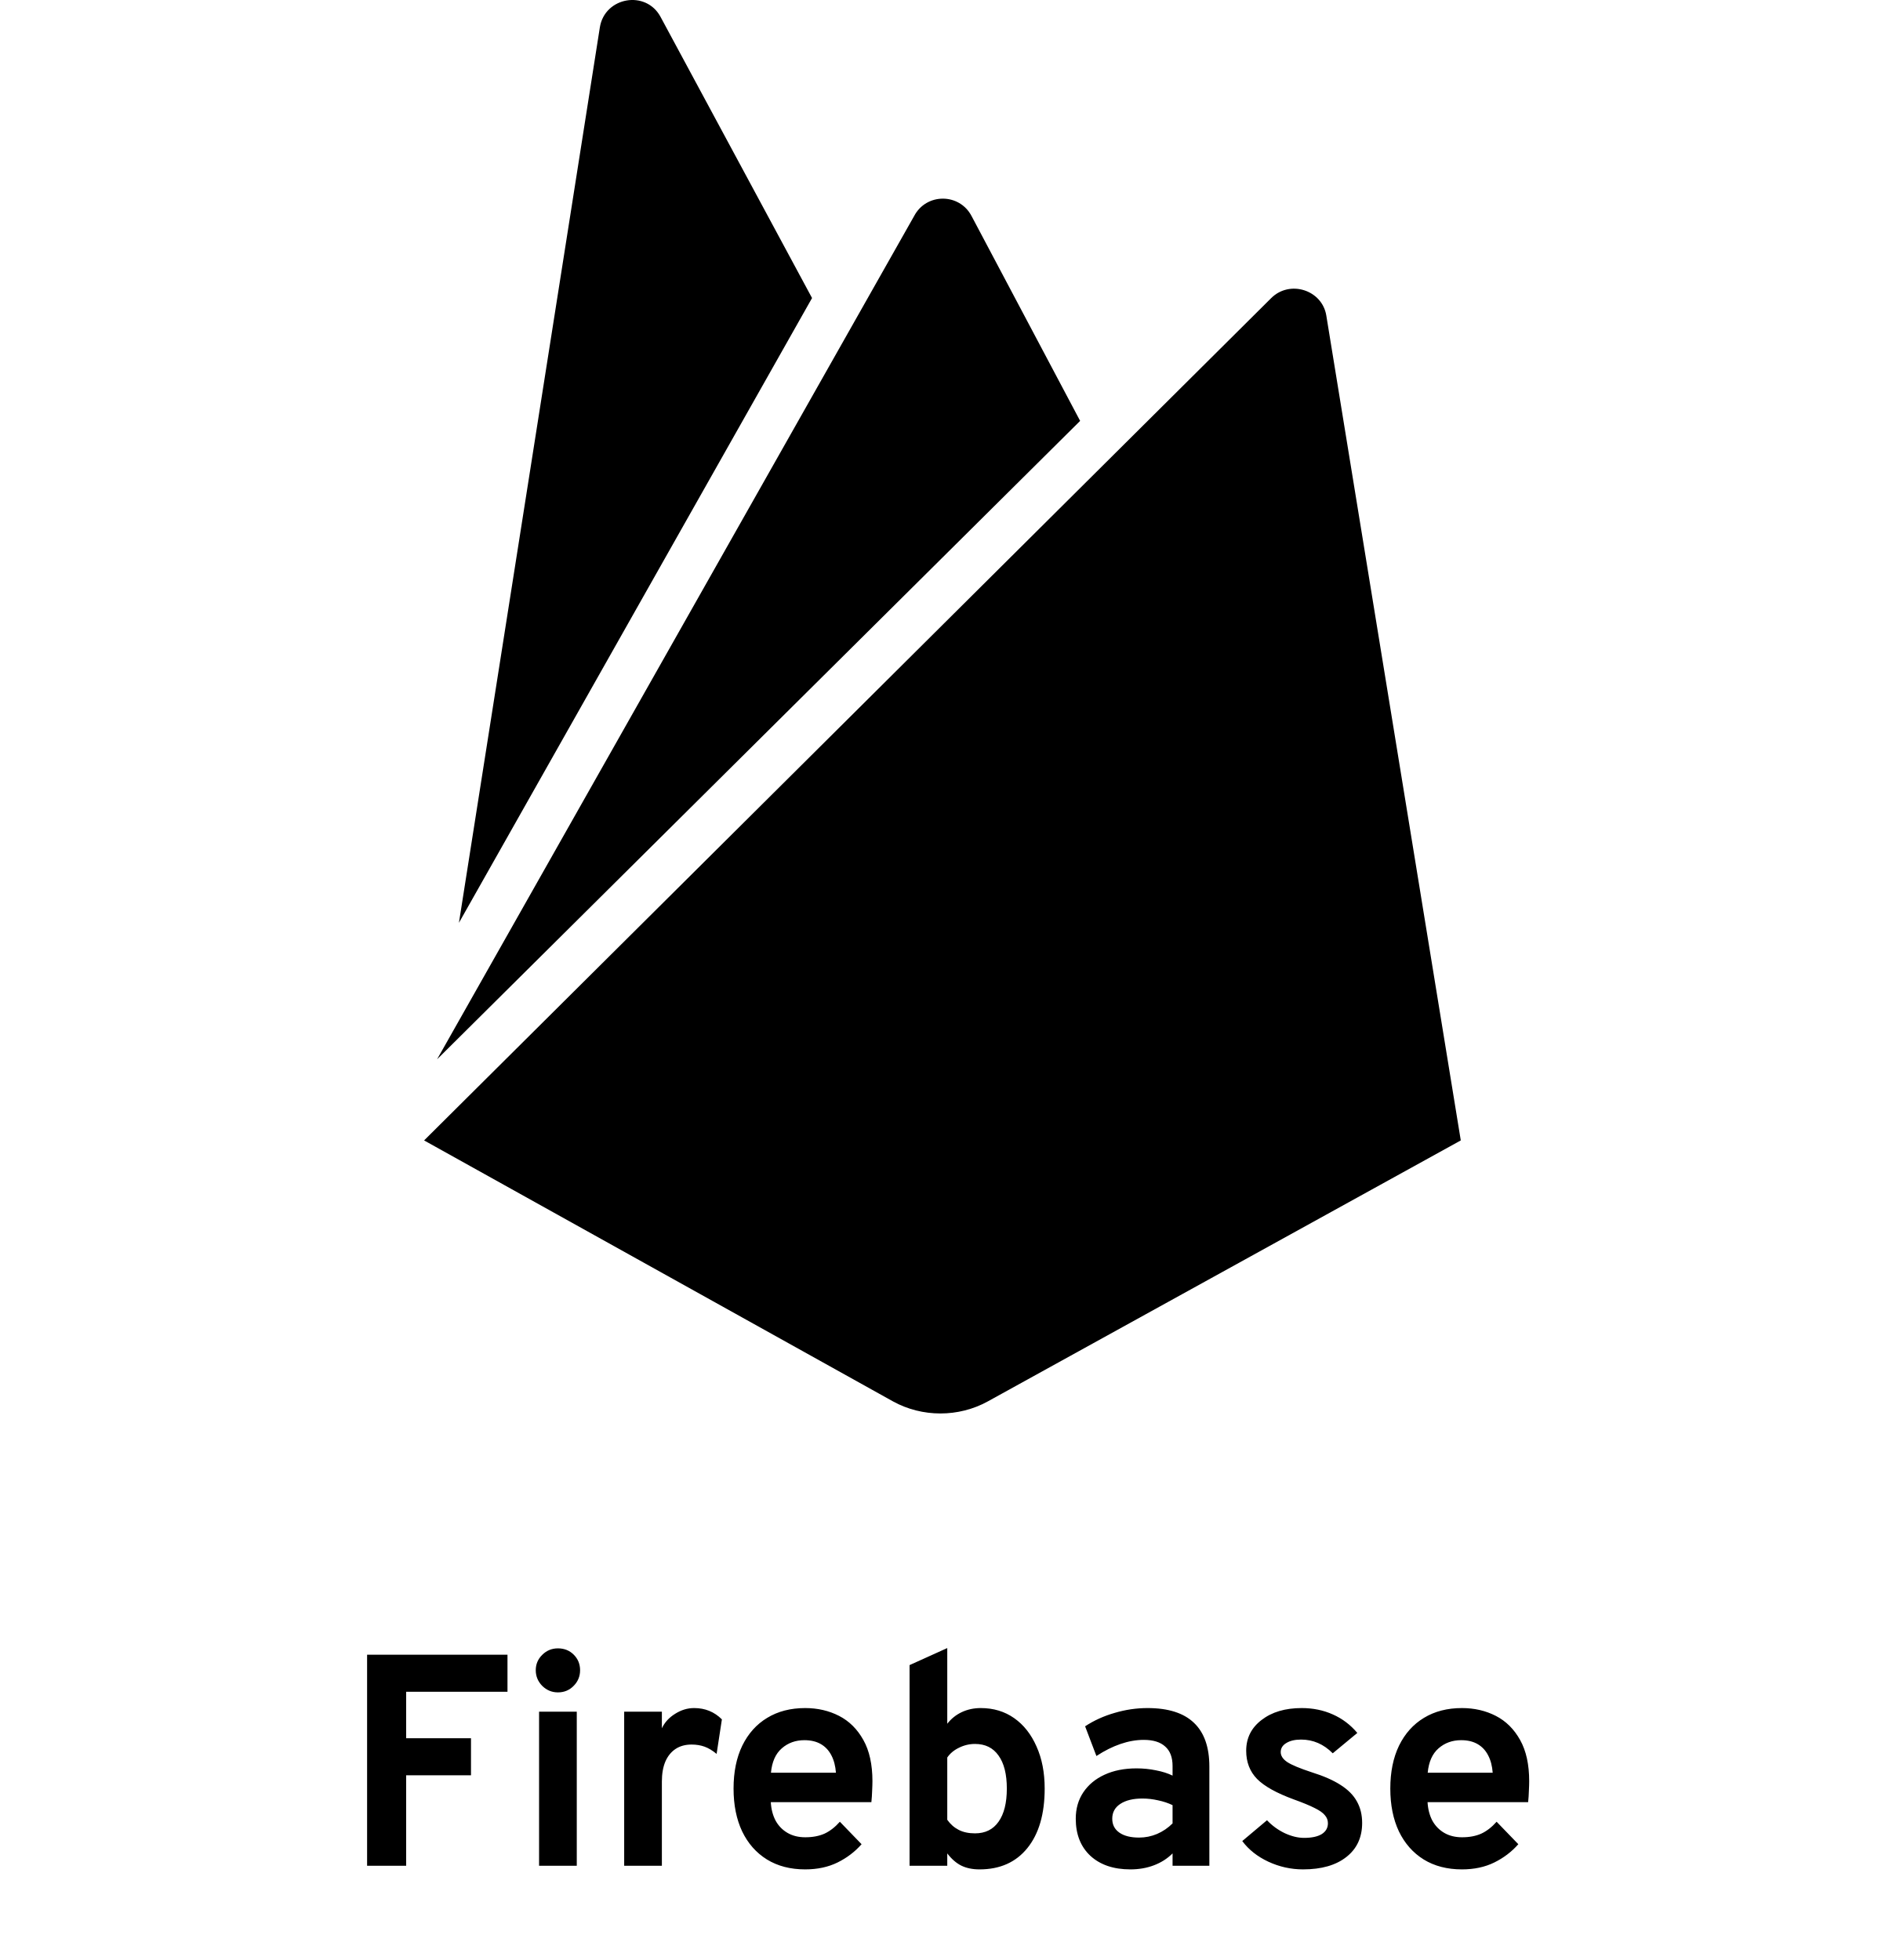
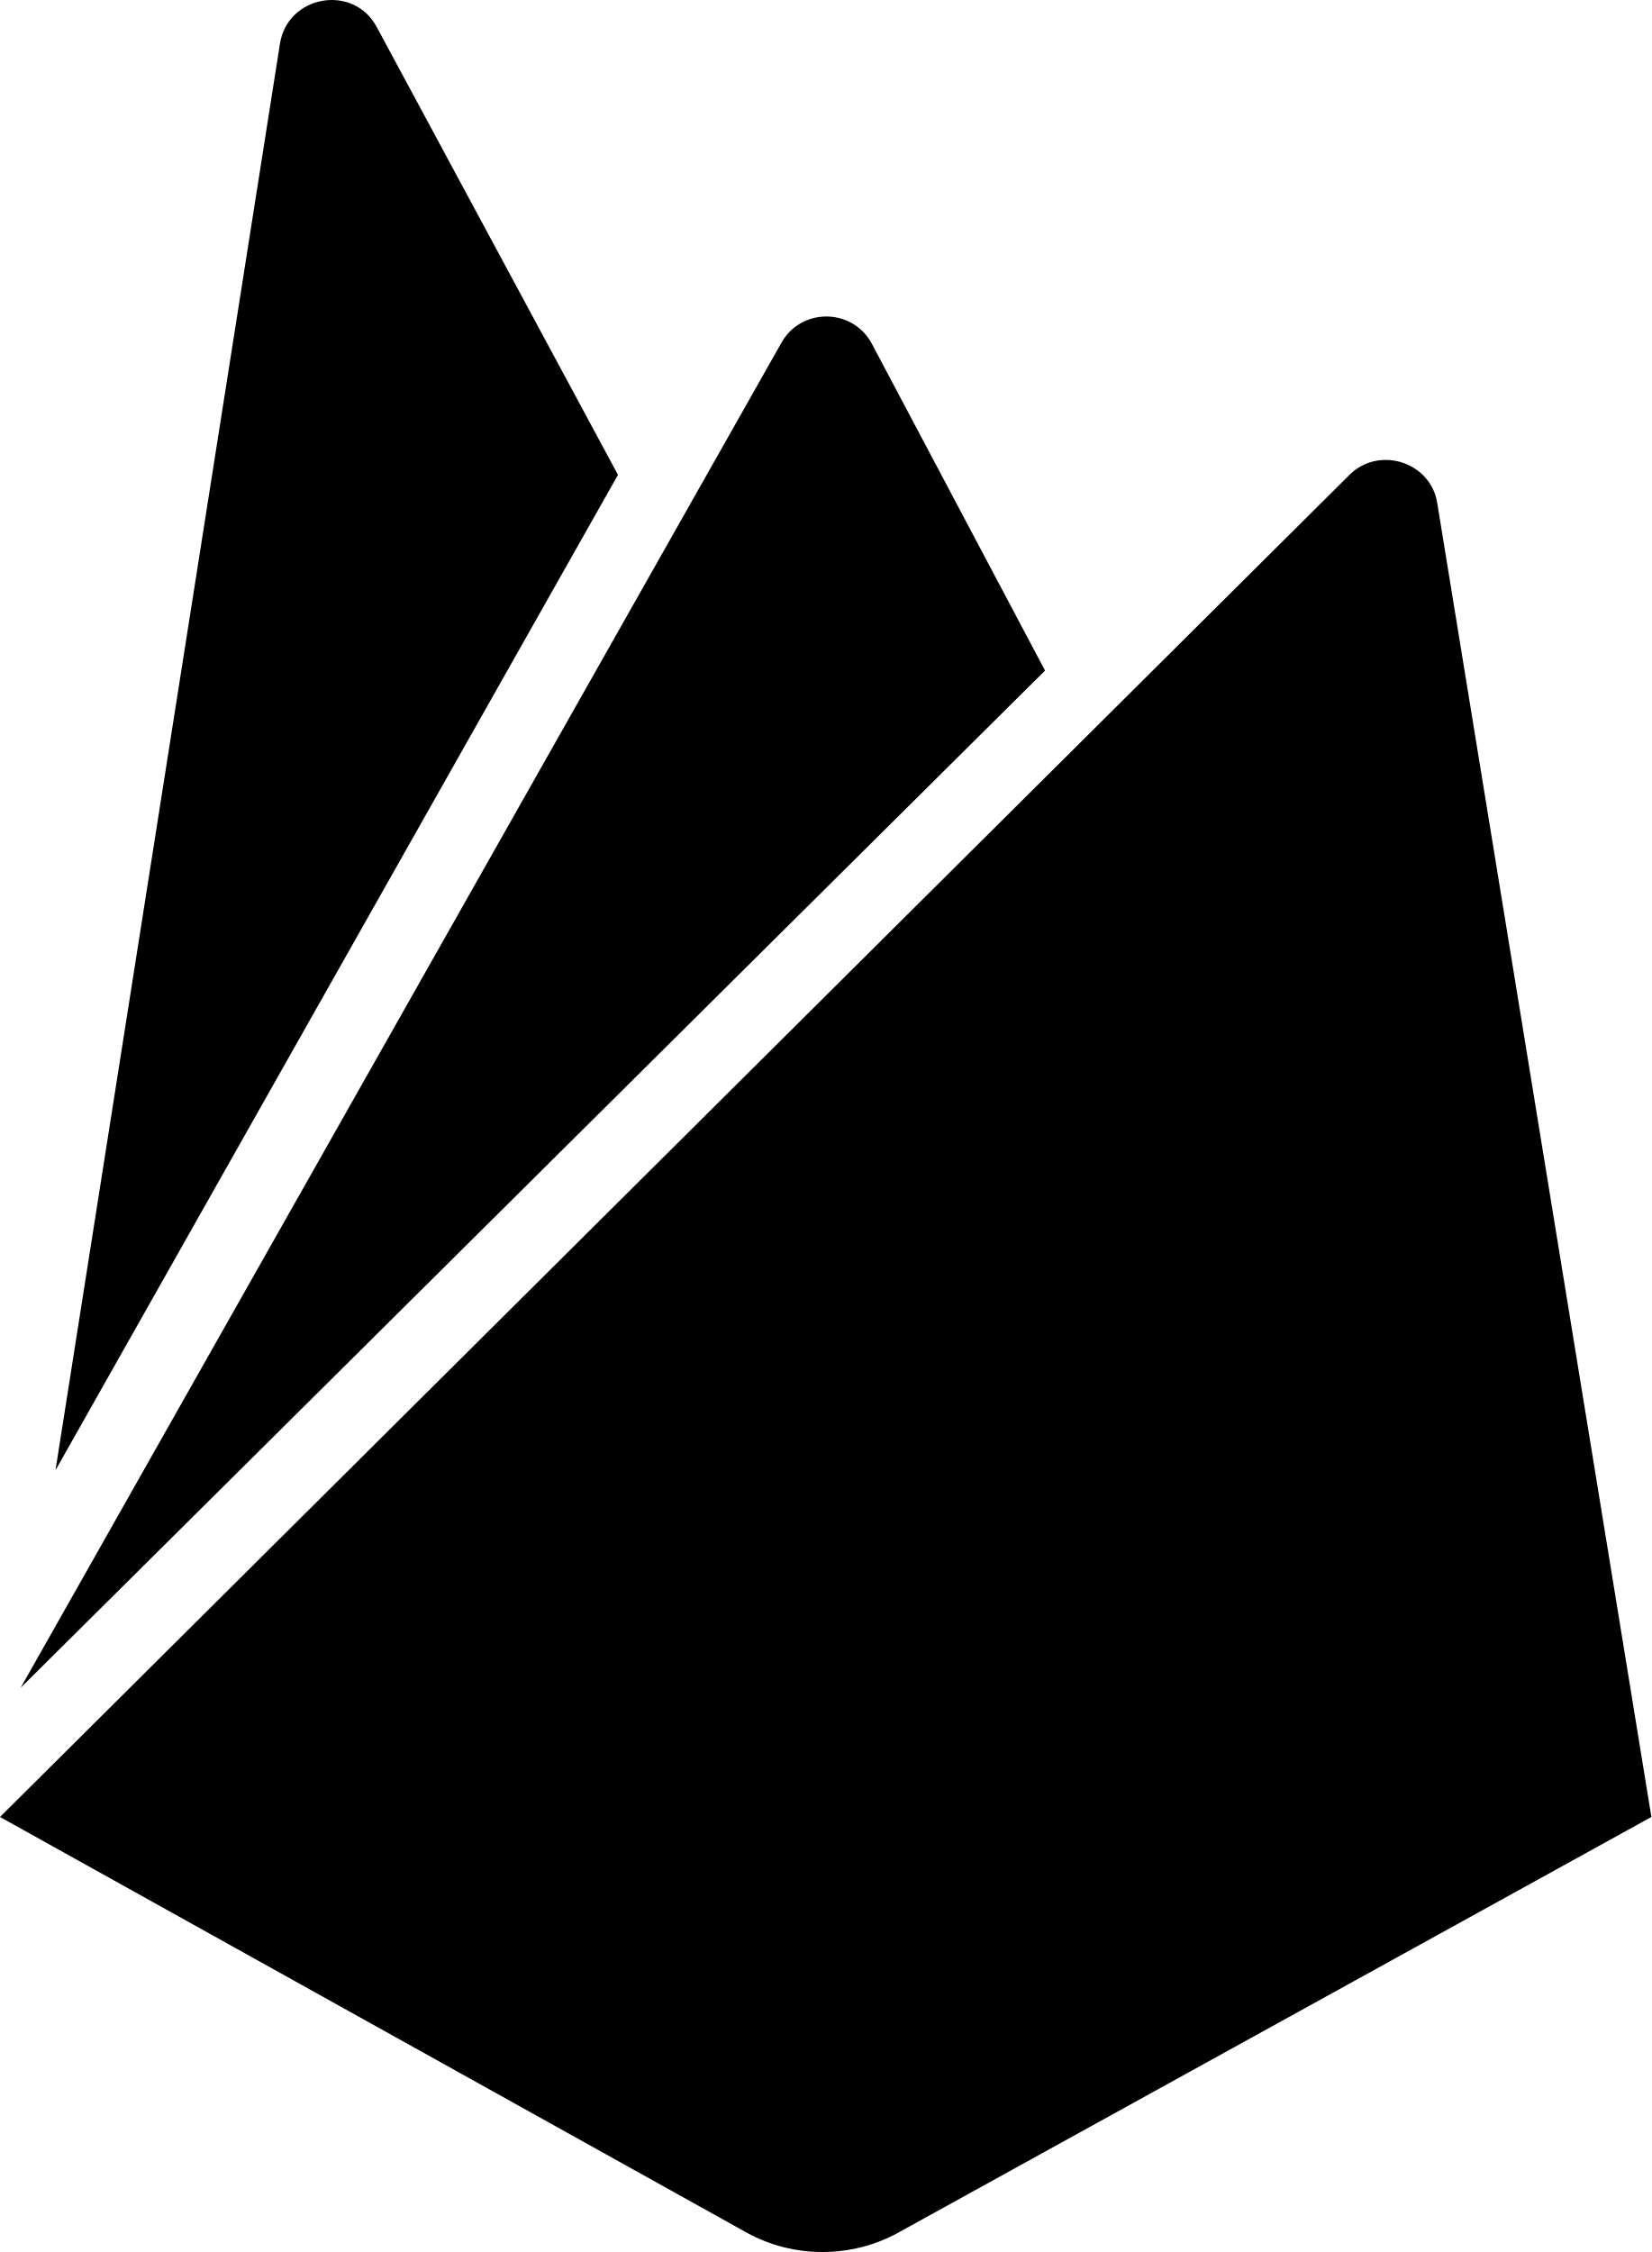
- <svg xmlns="http://www.w3.org/2000/svg" width="100" height="104" viewBox="0 0 100 104" fill="none">
-   <path d="M24.348 48.965L31.824 1.454C32.082 -0.165 34.273 -0.549 35.047 0.9L43.082 15.814L24.348 48.965ZM77.5 60.512L70.367 16.751C70.152 15.388 68.434 14.834 67.445 15.814L22.5 60.512L47.379 74.361C48.926 75.213 50.859 75.213 52.406 74.361L77.5 60.512ZM57.305 22.333L51.547 11.467C50.902 10.232 49.141 10.232 48.496 11.467L23.188 56.209L57.305 22.333Z" fill="black" />
-   <path d="M19.476 99V87.8H26.924V89.768H21.548V92.232H24.988V94.2H21.548V99H19.476ZM28.6 99V90.824H30.6V99H28.6ZM29.6 89.8C29.28 89.8 29.003 89.685 28.768 89.456C28.539 89.221 28.424 88.944 28.424 88.624C28.424 88.304 28.539 88.032 28.768 87.808C28.997 87.579 29.275 87.464 29.6 87.464C29.936 87.464 30.216 87.576 30.44 87.8C30.664 88.024 30.776 88.299 30.776 88.624C30.776 88.949 30.661 89.227 30.432 89.456C30.208 89.685 29.931 89.8 29.6 89.8ZM33.115 99V90.824H35.115V91.704C35.264 91.389 35.499 91.133 35.819 90.936C36.139 90.733 36.475 90.632 36.827 90.632C37.408 90.632 37.899 90.832 38.299 91.232L38.019 93.064C37.8 92.883 37.587 92.755 37.379 92.68C37.171 92.605 36.942 92.568 36.691 92.568C36.361 92.568 36.078 92.645 35.843 92.8C35.608 92.955 35.427 93.179 35.299 93.472C35.176 93.765 35.115 94.117 35.115 94.528V99H33.115ZM42.718 99.192C41.934 99.192 41.256 99.016 40.686 98.664C40.12 98.312 39.683 97.816 39.374 97.176C39.07 96.531 38.918 95.773 38.918 94.904C38.918 94.024 39.072 93.264 39.382 92.624C39.696 91.984 40.136 91.493 40.702 91.152C41.272 90.805 41.944 90.632 42.718 90.632C43.379 90.632 43.979 90.771 44.518 91.048C45.056 91.325 45.486 91.752 45.806 92.328C46.126 92.899 46.286 93.627 46.286 94.512C46.286 94.651 46.28 94.821 46.27 95.024C46.264 95.221 46.251 95.421 46.23 95.624H40.894C40.915 95.997 41 96.325 41.15 96.608C41.304 96.885 41.515 97.101 41.782 97.256C42.048 97.411 42.363 97.488 42.726 97.488C43.115 97.488 43.454 97.424 43.742 97.296C44.03 97.163 44.302 96.952 44.558 96.664L45.71 97.856C45.358 98.256 44.934 98.579 44.438 98.824C43.942 99.069 43.368 99.192 42.718 99.192ZM40.902 94.064H44.35C44.323 93.707 44.243 93.4 44.11 93.144C43.976 92.883 43.79 92.683 43.55 92.544C43.31 92.405 43.019 92.336 42.678 92.336C42.208 92.336 41.808 92.48 41.478 92.768C41.147 93.056 40.955 93.488 40.902 94.064ZM51.968 99.192C51.594 99.192 51.272 99.125 51 98.992C50.733 98.859 50.485 98.643 50.256 98.344V99H48.256V88.352L50.256 87.448V91.464C50.464 91.197 50.72 90.992 51.024 90.848C51.333 90.704 51.669 90.632 52.032 90.632C52.709 90.632 53.301 90.811 53.808 91.168C54.315 91.525 54.709 92.027 54.992 92.672C55.28 93.312 55.424 94.056 55.424 94.904C55.424 96.253 55.117 97.307 54.504 98.064C53.896 98.816 53.05 99.192 51.968 99.192ZM51.728 97.28C52.272 97.28 52.688 97.075 52.976 96.664C53.269 96.253 53.416 95.667 53.416 94.904C53.416 94.141 53.269 93.557 52.976 93.152C52.688 92.741 52.272 92.536 51.728 92.536C51.429 92.536 51.147 92.603 50.88 92.736C50.613 92.864 50.405 93.037 50.256 93.256V96.56C50.421 96.795 50.624 96.973 50.864 97.096C51.104 97.219 51.392 97.28 51.728 97.28ZM59.969 99.192C59.078 99.192 58.371 98.952 57.849 98.472C57.331 97.987 57.073 97.331 57.073 96.504C57.073 95.971 57.206 95.504 57.473 95.104C57.745 94.699 58.121 94.387 58.601 94.168C59.086 93.944 59.651 93.832 60.297 93.832C60.654 93.832 60.998 93.867 61.329 93.936C61.665 94 61.958 94.093 62.209 94.216V93.704C62.209 93.245 62.078 92.901 61.817 92.672C61.561 92.437 61.182 92.32 60.681 92.32C60.281 92.32 59.87 92.392 59.449 92.536C59.027 92.68 58.601 92.893 58.169 93.176L57.569 91.6C58.038 91.291 58.561 91.053 59.137 90.888C59.713 90.717 60.294 90.632 60.881 90.632C61.979 90.632 62.801 90.893 63.345 91.416C63.889 91.933 64.161 92.707 64.161 93.736V99H62.209V98.344C61.931 98.621 61.601 98.832 61.217 98.976C60.838 99.12 60.422 99.192 59.969 99.192ZM60.433 97.504C60.763 97.504 61.081 97.44 61.385 97.312C61.694 97.179 61.969 96.992 62.209 96.752V95.784C61.979 95.672 61.723 95.587 61.441 95.528C61.163 95.464 60.886 95.432 60.609 95.432C60.113 95.432 59.721 95.528 59.433 95.72C59.15 95.907 59.009 96.168 59.009 96.504C59.009 96.819 59.134 97.064 59.385 97.24C59.635 97.416 59.985 97.504 60.433 97.504ZM69.131 99.192C68.491 99.192 67.878 99.056 67.291 98.784C66.71 98.512 66.248 98.147 65.907 97.688L67.219 96.584C67.491 96.872 67.806 97.101 68.163 97.272C68.52 97.437 68.862 97.52 69.187 97.52C69.592 97.52 69.904 97.453 70.123 97.32C70.342 97.181 70.451 96.989 70.451 96.744C70.451 96.584 70.398 96.443 70.291 96.32C70.19 96.192 70.008 96.064 69.747 95.936C69.486 95.803 69.118 95.651 68.643 95.48C67.726 95.144 67.075 94.781 66.691 94.392C66.307 93.997 66.115 93.499 66.115 92.896C66.115 92.224 66.387 91.68 66.931 91.264C67.475 90.843 68.184 90.632 69.059 90.632C69.656 90.632 70.206 90.744 70.707 90.968C71.214 91.192 71.648 91.52 72.011 91.952L70.707 93.032C70.227 92.547 69.667 92.304 69.027 92.304C68.702 92.304 68.44 92.365 68.243 92.488C68.046 92.605 67.947 92.765 67.947 92.968C67.947 93.165 68.062 93.341 68.291 93.496C68.526 93.651 68.96 93.832 69.595 94.04C70.224 94.237 70.734 94.461 71.123 94.712C71.518 94.963 71.806 95.253 71.987 95.584C72.174 95.915 72.267 96.296 72.267 96.728C72.267 97.496 71.987 98.099 71.427 98.536C70.872 98.973 70.107 99.192 69.131 99.192ZM77.561 99.192C76.777 99.192 76.1 99.016 75.529 98.664C74.964 98.312 74.527 97.816 74.217 97.176C73.913 96.531 73.761 95.773 73.761 94.904C73.761 94.024 73.916 93.264 74.225 92.624C74.54 91.984 74.98 91.493 75.545 91.152C76.116 90.805 76.788 90.632 77.561 90.632C78.223 90.632 78.823 90.771 79.361 91.048C79.9 91.325 80.329 91.752 80.649 92.328C80.969 92.899 81.129 93.627 81.129 94.512C81.129 94.651 81.124 94.821 81.113 95.024C81.108 95.221 81.095 95.421 81.073 95.624H75.737C75.759 95.997 75.844 96.325 75.993 96.608C76.148 96.885 76.359 97.101 76.625 97.256C76.892 97.411 77.207 97.488 77.569 97.488C77.959 97.488 78.297 97.424 78.585 97.296C78.873 97.163 79.145 96.952 79.401 96.664L80.553 97.856C80.201 98.256 79.777 98.579 79.281 98.824C78.785 99.069 78.212 99.192 77.561 99.192ZM75.745 94.064H79.193C79.167 93.707 79.087 93.4 78.953 93.144C78.82 92.883 78.633 92.683 78.393 92.544C78.153 92.405 77.863 92.336 77.521 92.336C77.052 92.336 76.652 92.48 76.321 92.768C75.991 93.056 75.799 93.488 75.745 94.064Z" fill="black" />
+ <svg xmlns="http://www.w3.org/2000/svg" width="55" height="75" viewBox="0 0 55 75" fill="none">
+   <path d="M1.848 48.965L9.324 1.454C9.582 -0.165 11.773 -0.549 12.547 0.9L20.582 15.814L1.848 48.965ZM55 60.512L47.867 16.751C47.652 15.388 45.934 14.834 44.945 15.814L0 60.512L24.879 74.361C26.426 75.213 28.359 75.213 29.906 74.361L55 60.512ZM34.805 22.333L29.047 11.467C28.402 10.232 26.641 10.232 25.996 11.467L0.688 56.209L34.805 22.333Z" fill="black" />
</svg>
